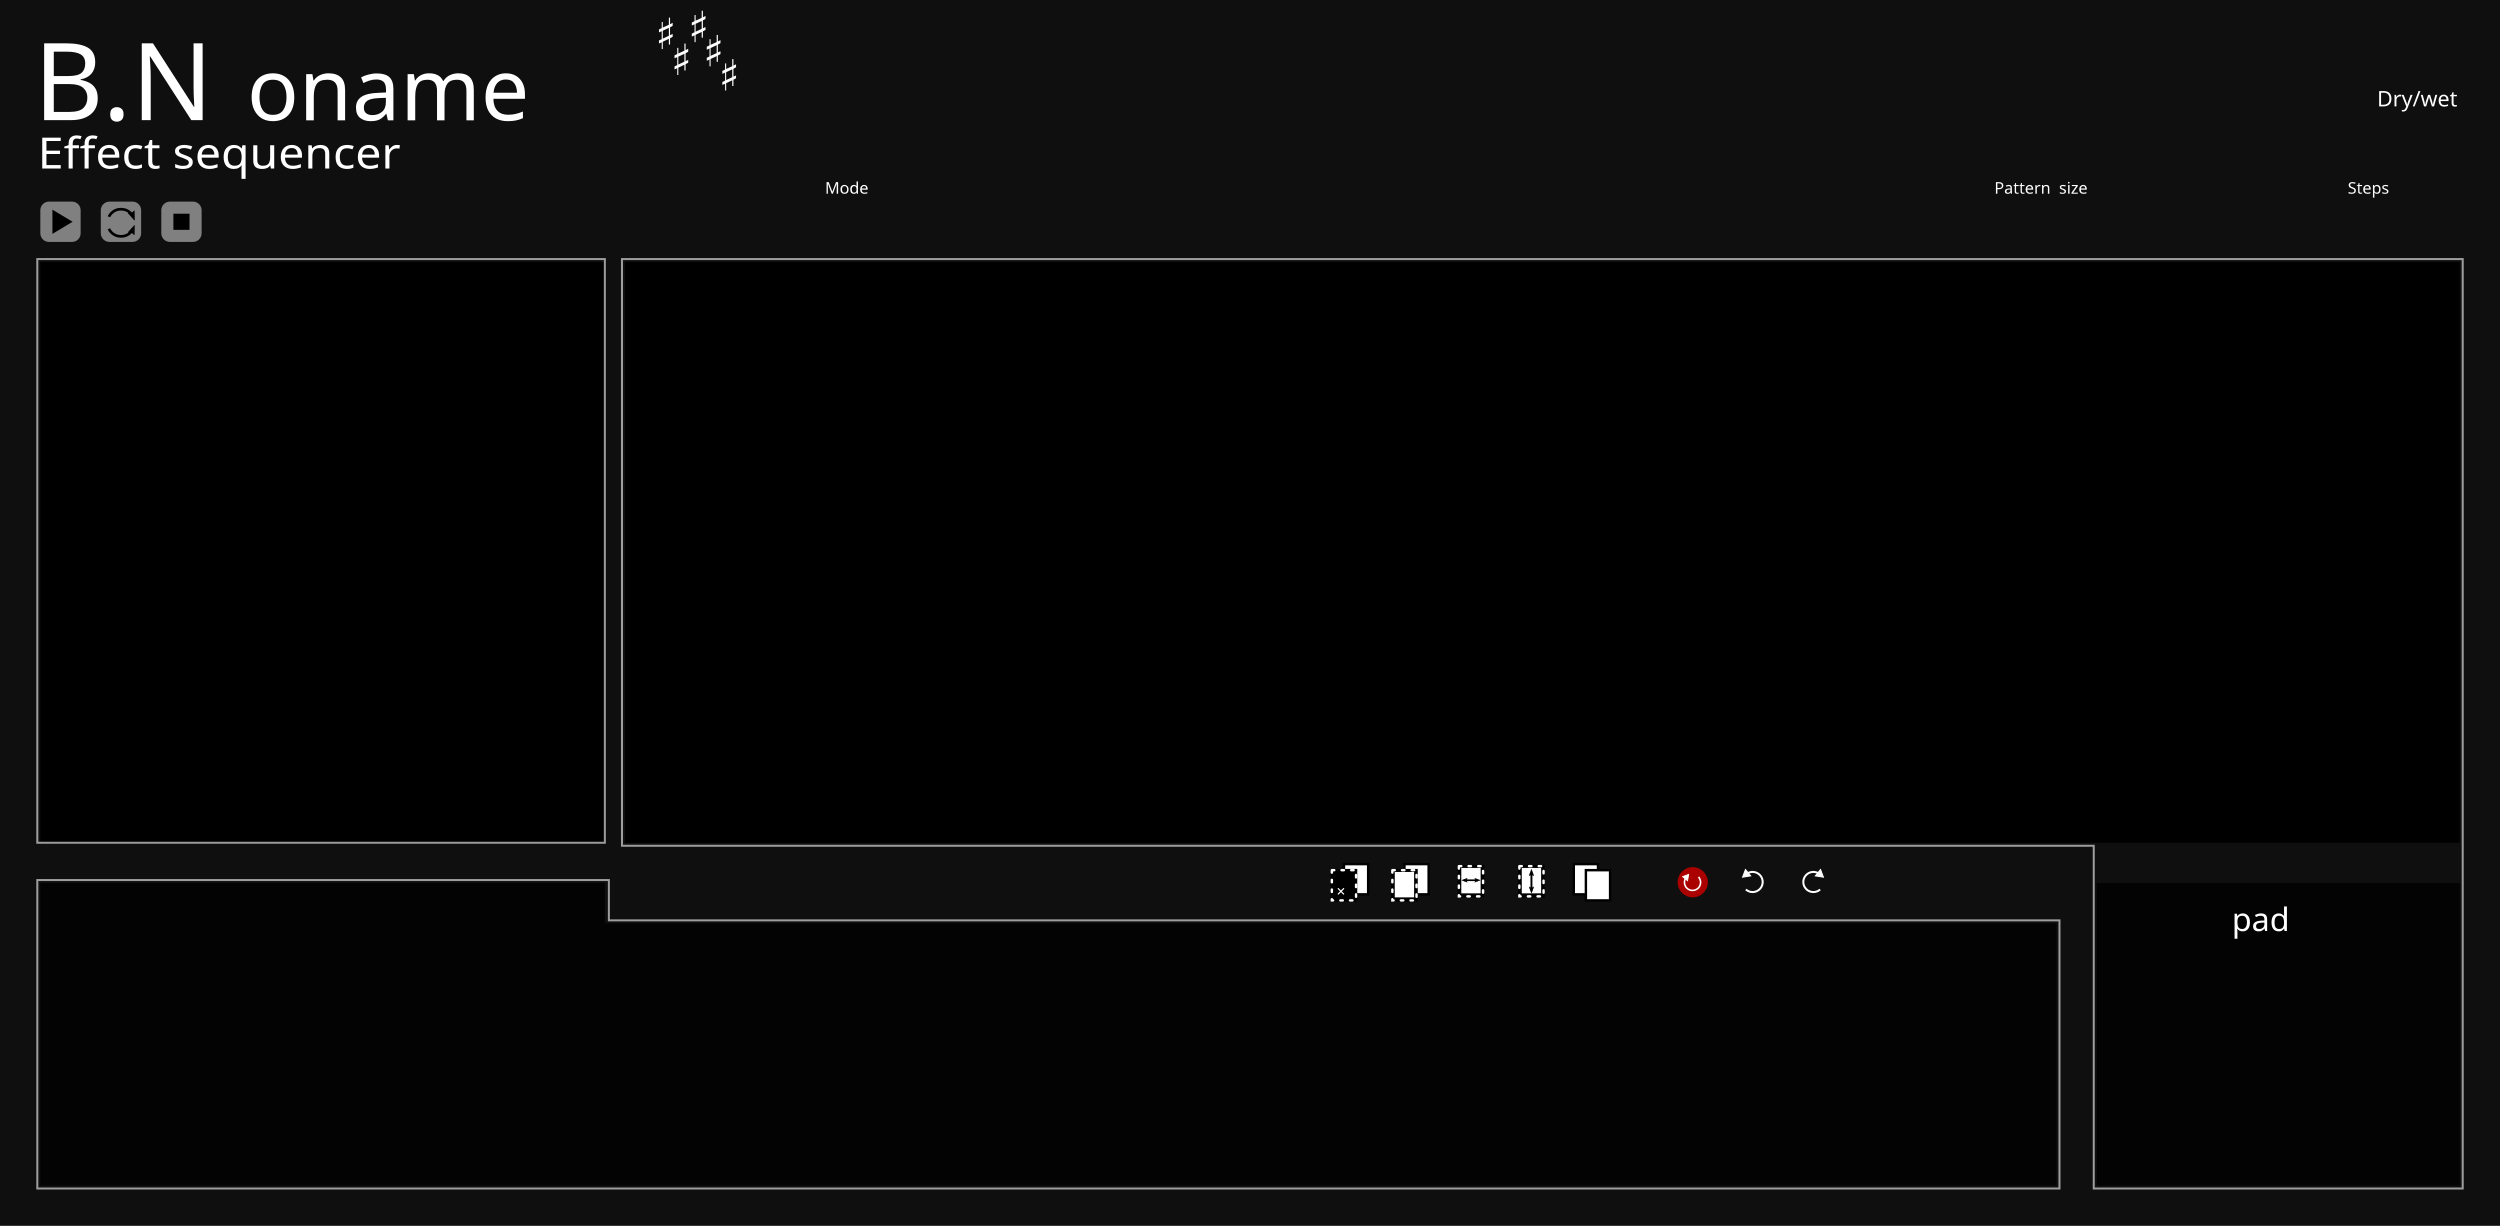
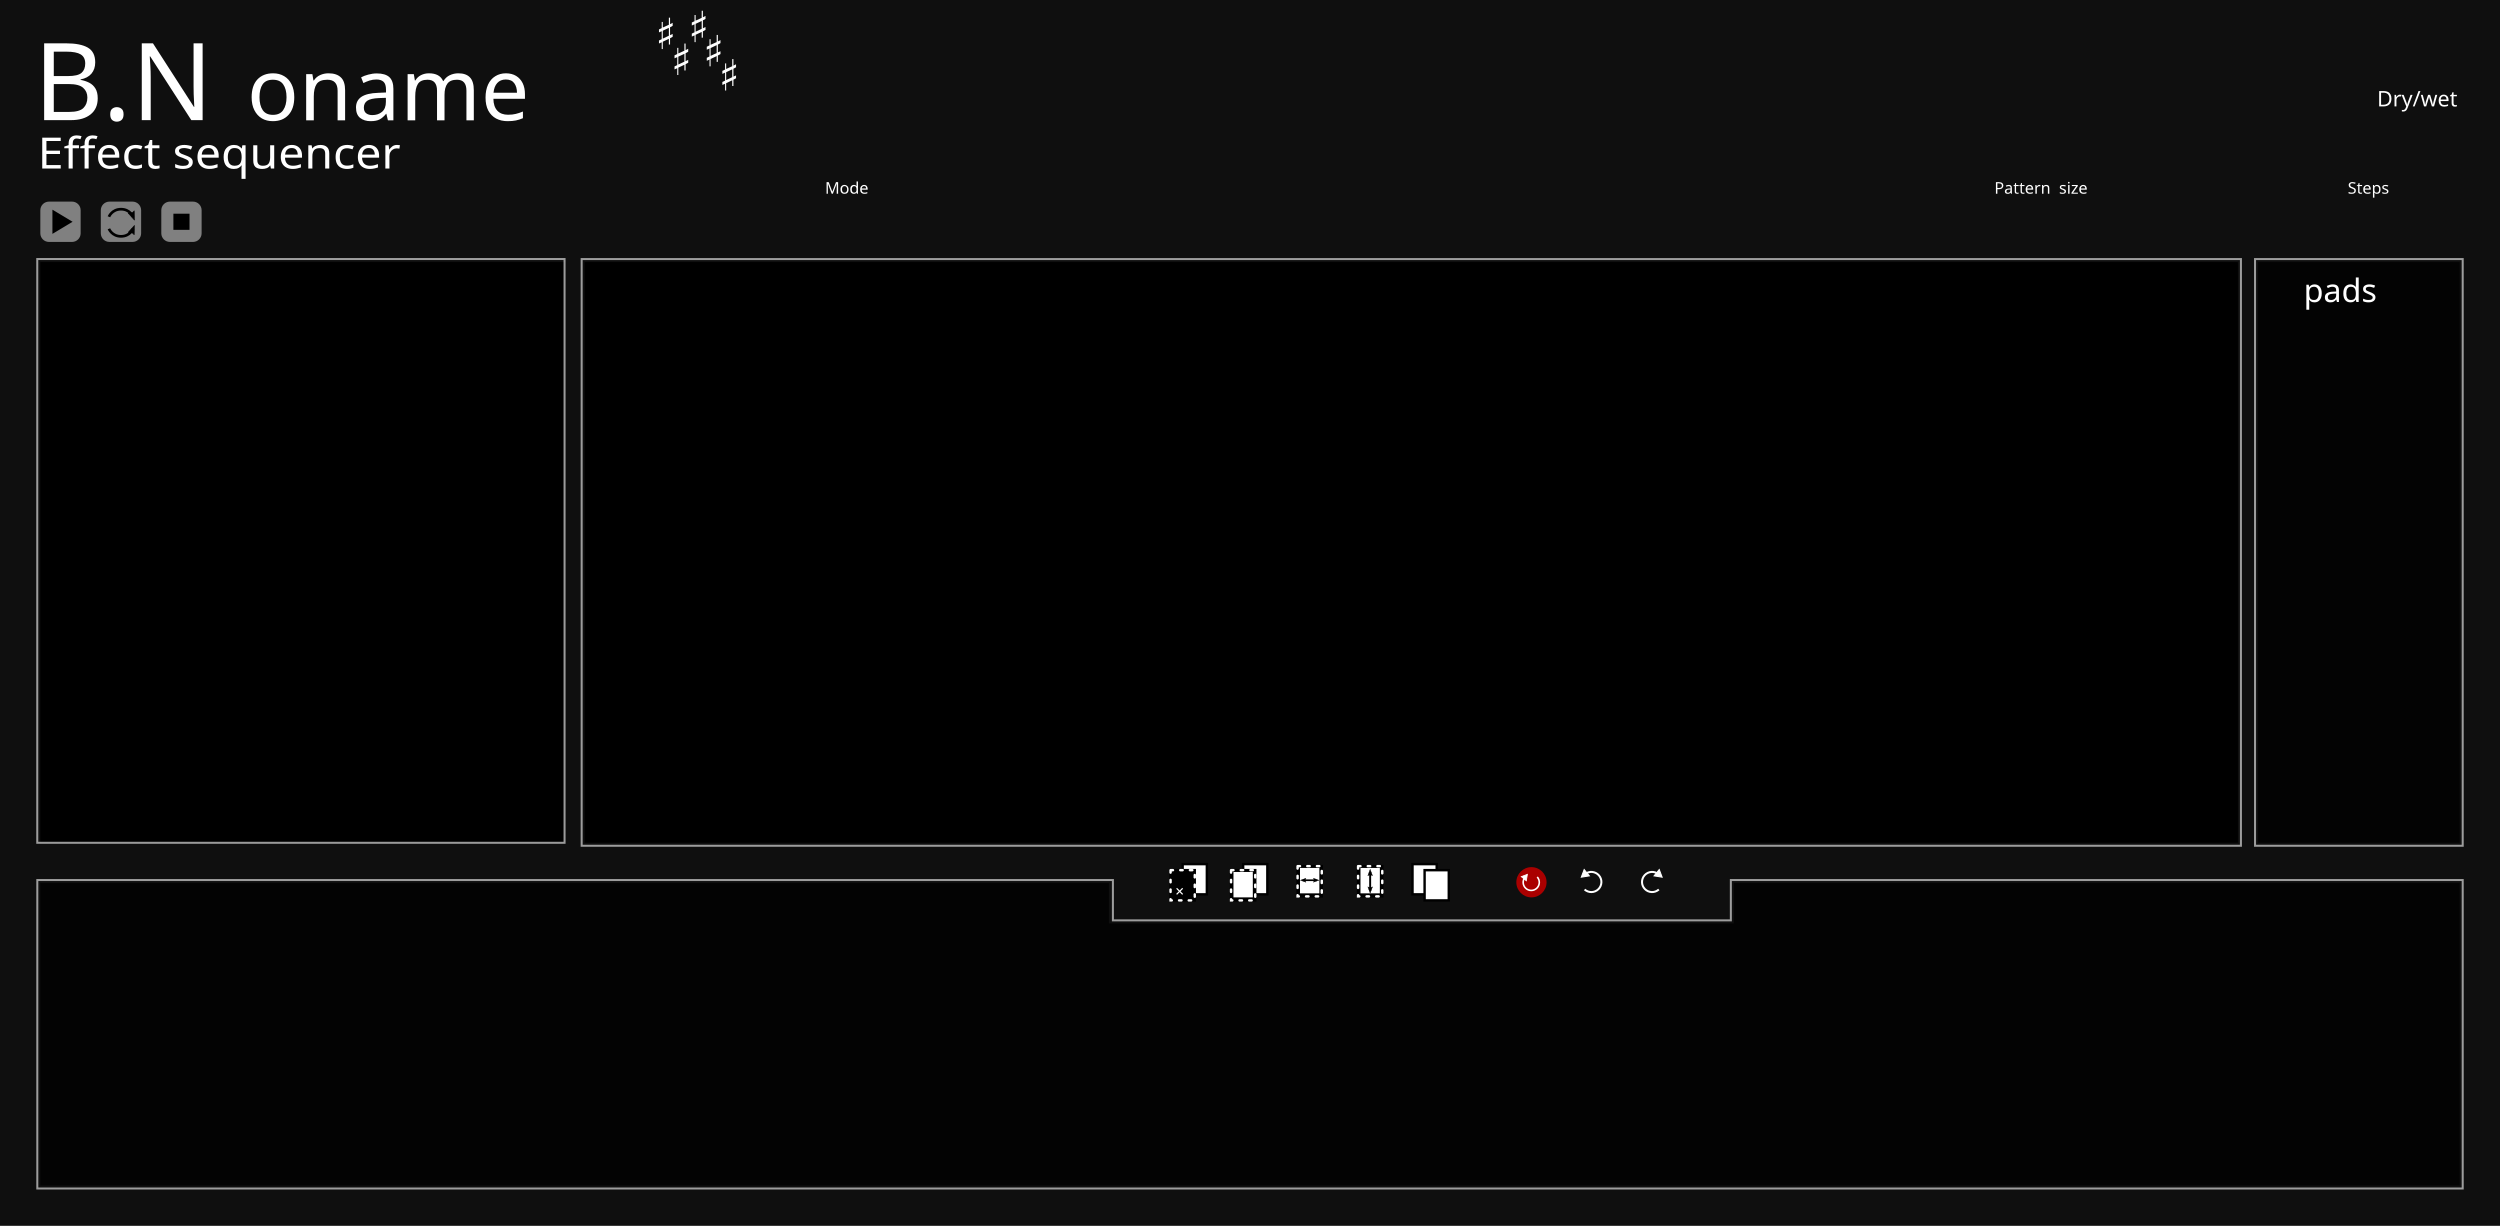
<svg xmlns="http://www.w3.org/2000/svg" xmlns:xlink="http://www.w3.org/1999/xlink" id="svg969" version="1.1" viewBox="0 0 328.083 160.867" height="608" width="1240">
  <defs id="defs963">
    <marker style="overflow:visible" id="marker6267" refX="0" refY="0" orient="auto">
      <path transform="matrix(0.4,0,0,0.4,-1.8,0)" style="fill:#ffffff;fill-rule:evenodd;stroke:#ffffff;stroke-width:1pt;stroke-opacity:1" d="M 5.77,0 -2.88,5 V -5 Z" id="path5352" />
    </marker>
    <marker style="overflow:visible" id="SquareS" refX="0" refY="0" orient="auto">
      <path transform="scale(0.2)" style="fill:#ffffff;fill-opacity:1;fill-rule:evenodd;stroke:#ffffff;stroke-width:1pt;stroke-opacity:1" d="M -5,-5 V 5 H 5 V -5 Z" id="path5265" />
    </marker>
    <marker style="overflow:visible" id="Arrow2Send" refX="0" refY="0" orient="auto">
      <path transform="matrix(-0.3,0,0,-0.3,0.69,0)" d="M 8.719,4.034 -2.207,0.016 8.719,-4.002 c -1.745,2.372 -1.735,5.617 -6e-7,8.035 z" style="fill:#ffffff;fill-opacity:1;fill-rule:evenodd;stroke:#ffffff;stroke-width:0.625;stroke-linejoin:round;stroke-opacity:1" id="path5222" />
    </marker>
    <marker style="overflow:visible" id="marker5684" refX="0" refY="0" orient="auto">
      <path transform="matrix(-0.2,0,0,-0.2,-1.2,0)" style="fill:#ffffff;fill-opacity:1;fill-rule:evenodd;stroke:#ffffff;stroke-width:1pt;stroke-opacity:1" d="M 0,0 5,-5 -12.5,0 5,5 Z" id="path5682" />
    </marker>
    <marker style="overflow:visible" id="marker5452" refX="0" refY="0" orient="auto">
      <path transform="matrix(-0.2,0,0,-0.2,-1.2,0)" style="fill:#ffffff;fill-opacity:1;fill-rule:evenodd;stroke:#ffffff;stroke-width:1pt;stroke-opacity:1" d="M 0,0 5,-5 -12.5,0 5,5 Z" id="path5204" />
    </marker>
    <marker orient="auto" refY="0" refX="0" id="TriangleOutM" style="overflow:visible">
      <path id="path1446" d="M 5.77,0 -2.88,5 V -5 Z" style="fill:#000000;fill-opacity:1;fill-rule:evenodd;stroke:#ffffff;stroke-width:1pt;stroke-opacity:1" transform="scale(0.4)" />
    </marker>
    <marker orient="auto" refY="0" refX="0" id="marker4116" style="overflow:visible">
      <path id="path4114" d="M 0,0 5,-5 -12.5,0 5,5 Z" style="fill:#000000;fill-opacity:1;fill-rule:evenodd;stroke:#ffffff;stroke-width:1pt;stroke-opacity:1" transform="matrix(-0.2,0,0,-0.2,-1.2,0)" />
    </marker>
    <marker orient="auto" refY="0" refX="0" id="marker2568" style="overflow:visible">
      <path id="path2566" d="M 0,0 5,-5 -12.5,0 5,5 Z" style="fill:#000000;fill-opacity:1;fill-rule:evenodd;stroke:#ffffff;stroke-width:1pt;stroke-opacity:1" transform="matrix(-0.2,0,0,-0.2,-1.2,0)" />
    </marker>
    <marker style="overflow:visible" id="marker2438" refX="0" refY="0" orient="auto">
      <path transform="matrix(-0.4,0,0,-0.4,-4,0)" style="fill:#000000;fill-opacity:1;fill-rule:evenodd;stroke:#ffffff;stroke-width:1pt;stroke-opacity:1" d="M 0,0 5,-5 -12.5,0 5,5 Z" id="path2436" />
    </marker>
    <marker orient="auto-start-reverse" refY="3" refX="5" id="marker2320">
      <path id="path1554" d="M 10,3 0,6 V 0 Z" style="fill:#000000;fill-opacity:1;stroke:#ffffff;stroke-opacity:1" />
    </marker>
    <marker orient="auto" refY="0" refX="0" id="marker2047" style="overflow:visible">
      <path id="path2045" d="M 0,0 5,-5 -12.5,0 5,5 Z" style="fill:#ffffff;fill-opacity:1;fill-rule:evenodd;stroke:#ffffff;stroke-width:1pt;stroke-opacity:1" transform="matrix(-0.2,0,0,-0.2,-1.2,0)" />
    </marker>
    <marker orient="auto" refY="0" refX="0" id="EmptyTriangleOutM" style="overflow:visible">
      <path id="path1464" d="M 5.77,0 -2.88,5 V -5 Z" style="fill:#ffffff;fill-opacity:1;fill-rule:evenodd;stroke:#ffffff;stroke-width:1pt;stroke-opacity:1" transform="matrix(0.4,0,0,0.4,-1.8,0)" />
    </marker>
    <marker style="overflow:visible" id="marker1825" refX="0" refY="0" orient="auto">
      <path transform="matrix(-0.4,0,0,-0.4,-4,0)" style="fill:#000000;fill-opacity:1;fill-rule:evenodd;stroke:#ffffff;stroke-width:1pt;stroke-opacity:1" d="M 0,0 5,-5 -12.5,0 5,5 Z" id="path1823" />
    </marker>
    <marker orient="auto" refY="0" refX="0" id="Arrow1Sstart" style="overflow:visible">
      <path id="path1313" d="M 0,0 5,-5 -12.5,0 5,5 Z" style="fill:#000000;fill-opacity:1;fill-rule:evenodd;stroke:#ffffff;stroke-width:1pt;stroke-opacity:1" transform="matrix(0.2,0,0,0.2,1.2,0)" />
    </marker>
    <marker orient="auto" refY="0" refX="0" id="marker1651" style="overflow:visible">
      <path id="path1649" d="M 0,0 5,-5 -12.5,0 5,5 Z" style="fill:#000000;fill-opacity:1;fill-rule:evenodd;stroke:#ffffff;stroke-width:1pt;stroke-opacity:1" transform="matrix(-0.2,0,0,-0.2,-1.2,0)" />
    </marker>
    <marker orient="auto" refY="0" refX="0" id="Arrow1Send" style="overflow:visible">
      <path id="path1316" d="M 0,0 5,-5 -12.5,0 5,5 Z" style="fill:#000000;fill-opacity:1;fill-rule:evenodd;stroke:#ffffff;stroke-width:1pt;stroke-opacity:1" transform="matrix(-0.2,0,0,-0.2,-1.2,0)" />
    </marker>
    <marker id="marker1233" refX="5" refY="3" orient="auto-start-reverse">
      <path style="fill:#000000;fill-opacity:1;stroke:#ffffff;stroke-opacity:1" d="M 10,3 0,6 V 0 Z" id="path1231" />
    </marker>
    <marker orient="auto" refY="0" refX="0" id="Arrow2Mend" style="overflow:visible">
      <path id="path1375" style="fill:#000000;fill-opacity:1;fill-rule:evenodd;stroke:#ffffff;stroke-width:0.625;stroke-linejoin:round;stroke-opacity:1" d="M 8.719,4.034 -2.207,0.016 8.719,-4.002 c -1.745,2.372 -1.735,5.617 -6e-7,8.035 z" transform="scale(-0.6)" />
    </marker>
    <marker orient="auto" refY="0" refX="0" id="Arrow2Lend" style="overflow:visible">
      <path id="path1369" style="fill:#ffffff;fill-opacity:1;fill-rule:evenodd;stroke:#ffffff;stroke-width:0.625;stroke-linejoin:round;stroke-opacity:1" d="M 8.719,4.034 -2.207,0.016 8.719,-4.002 c -1.745,2.372 -1.735,5.617 -6e-7,8.035 z" transform="matrix(-1.1,0,0,-1.1,-1.1,0)" />
    </marker>
    <marker orient="auto" refY="0" refX="0" id="Arrow1Lend" style="overflow:visible">
      <path id="path1351" d="M 0,0 5,-5 -12.5,0 5,5 Z" style="fill:#ffffff;fill-opacity:1;fill-rule:evenodd;stroke:#ffffff;stroke-width:1pt;stroke-opacity:1" transform="matrix(-0.8,0,0,-0.8,-10,0)" />
    </marker>
    <marker style="overflow:visible" id="marker1310" refX="0" refY="0" orient="auto">
      <path transform="matrix(-0.4,0,0,-0.4,-4,0)" style="fill:#ffffff;fill-opacity:1;fill-rule:evenodd;stroke:#ffffff;stroke-width:1pt;stroke-opacity:1" d="M 0,0 5,-5 -12.5,0 5,5 Z" id="path1308" />
    </marker>
    <marker style="overflow:visible" id="marker1246" refX="0" refY="0" orient="auto">
      <path transform="matrix(-0.4,0,0,-0.4,-4,0)" style="fill:#ffffff;fill-opacity:1;fill-rule:evenodd;stroke:#ffffff;stroke-width:1pt;stroke-opacity:1" d="M 0,0 5,-5 -12.5,0 5,5 Z" id="path1244" />
    </marker>
    <linearGradient id="linearGradient3302">
      <stop id="stop3298" offset="0" style="stop-color:#af004f;stop-opacity:1" />
      <stop id="stop3300" offset="1" style="stop-color:#ff0000;stop-opacity:0;" />
    </linearGradient>
    <linearGradient xlink:href="#linearGradient3302" id="linearGradient3227-9-3-6-6" x1="169.333" y1="191.167" x2="169.333" y2="233.5" gradientUnits="userSpaceOnUse" />
    <marker orient="auto" refY="0" refX="0" id="TriangleOutMS" style="overflow:visible">
      <path id="path4360" d="M 5.77,0 -2.88,5 V -5 Z" style="fill:#ffffff;fill-opacity:1;fill-rule:evenodd;stroke:#ffffff;stroke-width:1pt;stroke-opacity:1" transform="scale(0.4)" />
    </marker>
    <marker orient="auto" refY="0" refX="0" id="TriangleOutMS-3" style="overflow:visible">
      <path id="path4360-6" d="M 5.77,0 -2.88,5 V -5 Z" style="fill:#000000;fill-opacity:1;fill-rule:evenodd;stroke:#ffffff;stroke-width:1pt;stroke-opacity:1" transform="scale(0.4)" />
    </marker>
    <marker orient="auto" refY="0" refX="0" id="TriangleOutMS-3m" style="overflow:visible">
      <path id="path5353" d="M 5.77,0 -2.88,5 V -5 Z" style="fill:#000000;fill-opacity:1;fill-rule:evenodd;stroke:#ffffff;stroke-width:1pt;stroke-opacity:1" transform="scale(0.4)" />
    </marker>
    <marker orient="auto" refY="0" refX="0" id="TriangleOutMSF" style="overflow:visible">
      <path id="path6122" d="M 5.77,0 -2.88,5 V -5 Z" style="fill:#000000;fill-opacity:1;fill-rule:evenodd;stroke:#ffffff;stroke-width:1pt;stroke-opacity:1" transform="scale(0.4)" />
    </marker>
    <marker orient="auto" refY="0" refX="0" id="TriangleOutMSFQ" style="overflow:visible">
      <path id="path1726" d="M 5.77,0 -2.88,5 V -5 Z" style="fill:#ffffff;fill-opacity:1;fill-rule:evenodd;stroke:#ffffff;stroke-width:1pt;stroke-opacity:1" transform="scale(0.4)" />
    </marker>
    <marker orient="auto" refY="0" refX="0" id="TriangleOutMS-3mb" style="overflow:visible">
      <path id="path2461" d="M 5.77,0 -2.88,5 V -5 Z" style="fill:#ffffff;fill-opacity:1;fill-rule:evenodd;stroke:#ffffff;stroke-width:1pt;stroke-opacity:1" transform="scale(0.4)" />
    </marker>
    <marker orient="auto" refY="0" refX="0" id="TriangleOutMSFQ-3" style="overflow:visible">
      <path id="path1726-6" d="M 5.77,0 -2.88,5 V -5 Z" style="fill:#ffffff;fill-opacity:1;fill-rule:evenodd;stroke:#ffffff;stroke-width:1pt;stroke-opacity:1" transform="scale(0.4)" />
    </marker>
    <marker orient="auto" refY="0" refX="0" id="TriangleOutMS-36" style="overflow:visible">
      <path id="path4360-7" d="M 5.77,0 -2.88,5 V -5 Z" style="fill:#aa0000;fill-opacity:1;fill-rule:evenodd;stroke:#ffffff;stroke-width:1pt;stroke-opacity:1" transform="scale(0.4)" />
    </marker>
    <marker orient="auto" refY="0" refX="0" id="TriangleOutMSFQ-5" style="overflow:visible">
      <path id="path1726-3" d="M 5.77,0 -2.88,5 V -5 Z" style="fill:#ffffff;fill-opacity:1;fill-rule:evenodd;stroke:#ffffff;stroke-width:1pt;stroke-opacity:1" transform="scale(0.4)" />
    </marker>
    <marker orient="auto" refY="0" refX="0" id="TriangleOutMS-3mb-5" style="overflow:visible">
      <path id="path2461-6" d="M 5.77,0 -2.88,5 V -5 Z" style="fill:#ffffff;fill-opacity:1;fill-rule:evenodd;stroke:#ffffff;stroke-width:1pt;stroke-opacity:1" transform="scale(0.4)" />
    </marker>
    <marker style="overflow:visible" id="Arrow2Sstart" refX="0" refY="0" orient="auto">
      <path transform="matrix(0.3,0,0,0.3,-0.69,0)" d="M 8.719,4.034 -2.207,0.016 8.719,-4.002 c -1.745,2.372 -1.735,5.617 -6e-7,8.035 z" style="fill:#000000;fill-opacity:1;fill-rule:evenodd;stroke:#000000;stroke-width:0.625;stroke-linejoin:round;stroke-opacity:1" id="path2173" />
    </marker>
    <marker style="overflow:visible" id="Arrow2Send-2" refX="0" refY="0" orient="auto">
      <path transform="matrix(-0.3,0,0,-0.3,0.69,0)" d="M 8.719,4.034 -2.207,0.016 8.719,-4.002 c -1.745,2.372 -1.735,5.617 -6e-7,8.035 z" style="fill:#000000;fill-opacity:1;fill-rule:evenodd;stroke:#000000;stroke-width:0.625;stroke-linejoin:round;stroke-opacity:1" id="path2176" />
    </marker>
    <marker style="overflow:visible" id="marker2585" refX="0" refY="0" orient="auto">
      <path transform="matrix(0.3,0,0,0.3,-0.69,0)" d="M 8.719,4.034 -2.207,0.016 8.719,-4.002 c -1.745,2.372 -1.735,5.617 -6e-7,8.035 z" style="fill:#000000;fill-opacity:1;fill-rule:evenodd;stroke:#000000;stroke-width:0.625;stroke-linejoin:round;stroke-opacity:1" id="path2583" />
    </marker>
    <marker style="overflow:visible" id="marker2643" refX="0" refY="0" orient="auto">
      <path transform="matrix(-0.3,0,0,-0.3,0.69,0)" d="M 8.719,4.034 -2.207,0.016 8.719,-4.002 c -1.745,2.372 -1.735,5.617 -6e-7,8.035 z" style="fill:#000000;fill-opacity:1;fill-rule:evenodd;stroke:#000000;stroke-width:0.625;stroke-linejoin:round;stroke-opacity:1" id="path2641" />
    </marker>
    <marker orient="auto" refY="0" refX="0" id="TriangleOutMS-3mb-5-2" style="overflow:visible">
      <path id="path2461-6-0" d="M 5.77,0 -2.88,5 V -5 Z" style="fill:#ffffff;fill-opacity:1;fill-rule:evenodd;stroke:#ffffff;stroke-width:1pt;stroke-opacity:1" transform="scale(0.4)" />
    </marker>
    <marker orient="auto" refY="0" refX="0" id="TriangleOutMS-3mb-5-2-3" style="overflow:visible">
      <path id="path2461-6-0-7" d="M 5.77,0 -2.88,5 V -5 Z" style="fill:#ffffff;fill-opacity:1;fill-rule:evenodd;stroke:#ffffff;stroke-width:1pt;stroke-opacity:1" transform="scale(0.4)" />
    </marker>
    <marker orient="auto" refY="0" refX="0" id="TriangleOutMS-3mb-5-2-5" style="overflow:visible">
      <path id="path2461-6-0-9" d="M 5.77,0 -2.88,5 V -5 Z" style="fill:#ffffff;fill-opacity:1;fill-rule:evenodd;stroke:#ffffff;stroke-width:1pt;stroke-opacity:1" transform="scale(0.4)" />
    </marker>
    <marker orient="auto" refY="0" refX="0" id="marker5176" style="overflow:visible">
      <path id="path5174" style="fill:#000000;fill-opacity:1;fill-rule:evenodd;stroke:#000000;stroke-width:0.625;stroke-linejoin:round;stroke-opacity:1" d="M 8.719,4.034 -2.207,0.016 8.719,-4.002 c -1.745,2.372 -1.735,5.617 -6e-7,8.035 z" transform="matrix(-0.3,0,0,-0.3,0.69,0)" />
    </marker>
    <marker orient="auto" refY="0" refX="0" id="marker5176-6" style="overflow:visible">
      <path id="path5174-2" style="fill:#000000;fill-opacity:1;fill-rule:evenodd;stroke:#000000;stroke-width:0.625;stroke-linejoin:round;stroke-opacity:1" d="M 8.719,4.034 -2.207,0.016 8.719,-4.002 c -1.745,2.372 -1.735,5.617 -6e-7,8.035 z" transform="matrix(-0.3,0,0,-0.3,0.69,0)" />
    </marker>
  </defs>
  <g id="layer1" transform="translate(0,-109.1458)" style="display:inline">
    <rect style="fill:#0f0f0f;fill-opacity:1;stroke:#ffffff;stroke-width:0;stroke-linejoin:miter;stroke-miterlimit:4;stroke-dasharray:none;stroke-dashoffset:0;stroke-opacity:0" id="rect1516" width="328.083" height="160.867" x="-9.6641372e-08" y="109.146" />
    <g style="display:inline;opacity:0.5" id="g3239-2-5-1" transform="matrix(0.5105873,-1.3805978e-8,2.7171357e-8,0.8564587,112.719,-135.8164)" />
    <g style="display:inline;opacity:0.5" id="g3239-2-5-1-7" transform="matrix(0.7654982,-1.8777864e-8,1.6867934e-8,1.284046,-682.7461,87.13364)">
      <path id="path3204-7-3-2-9" d="m -21.167,212.333 c 0,0 6.2,-21.167 21.167,-21.167 14.967,0 22.377,42.333 42.333,42.333 19.956,0 22.377,-42.333 42.333,-42.333 19.956,0 22.377,42.333 42.333,42.333 19.956,0 22.377,-42.333 42.333,-42.333 19.956,0 22.377,42.333 42.333,42.333 19.956,0 23.583,-43.666 42.333,-42.333 18.75,1.333 13,41.001 31.75,42.333 18.75,1.333 27.366,-42.333 42.333,-42.333 14.967,0 21.167,21.167 21.167,21.167 v 0" style="fill:none;stroke:#af004f;stroke-width:0.529;stroke-linecap:butt;stroke-linejoin:miter;stroke-miterlimit:4;stroke-dasharray:none;stroke-opacity:1" />
      <path id="path3204-9-6-5-7-2" d="m 349.25,212.333 c 0,0 0.164,1.753 0,21.167 -79.375,0 -323.977,0.859 -370.142,1.123 -0.275,-22.289 -0.314,-18.842 -0.275,-22.289 C -18.521,199.104 -7.484,191.167 -3.3333333e-7,191.167 14.967,191.167 22.377,233.5 42.333,233.5 c 19.956,0 22.377,-42.333 42.333,-42.333 19.956,0 22.377,42.333 42.333,42.333 19.956,0 22.377,-42.333 42.333,-42.333 19.956,0 22.377,42.333 42.333,42.333 19.956,0 23.583,-43.666 42.333,-42.333 18.75,1.333 13,41.001 31.75,42.333 18.75,1.333 27.366,-42.333 42.333,-42.333 14.967,0 21.167,21.167 21.167,21.167 v 0" style="display:inline;fill:url(#linearGradient3227-9-3-6-6);fill-opacity:1;stroke:none;stroke-width:0.265px;stroke-linecap:butt;stroke-linejoin:miter;stroke-opacity:1" />
    </g>
    <text xml:space="preserve" style="font-style:normal;font-variant:normal;font-weight:normal;font-stretch:normal;font-size:12.7px;line-height:6.615px;font-family:'Good Times';-inkscape-font-specification:'Good Times, Normal';font-variant-ligatures:normal;font-variant-caps:normal;font-variant-numeric:normal;font-feature-settings:normal;text-align:start;letter-spacing:0px;word-spacing:0px;writing-mode:lr-tb;text-anchor:start;display:inline;fill:#000000;fill-opacity:1;stroke:none;stroke-width:0.265;enable-background:new" x="4.417" y="124.908" id="text4803">
      <tspan id="tspan4801" x="4.417" y="124.908" style="font-style:normal;font-variant:normal;font-weight:normal;font-stretch:normal;font-size:14.111px;font-family:'Good Times';-inkscape-font-specification:'Good Times';font-variant-ligatures:normal;font-variant-caps:normal;font-variant-numeric:normal;font-feature-settings:normal;text-align:start;writing-mode:lr-tb;text-anchor:start;fill:#ffffff;stroke-width:0.265">B.N</tspan>
    </text>
    <text xml:space="preserve" style="font-style:normal;font-variant:normal;font-weight:normal;font-stretch:normal;font-size:8.467px;line-height:6.615px;font-family:'Good Times';-inkscape-font-specification:'Good Times, Normal';font-variant-ligatures:normal;font-variant-caps:normal;font-variant-numeric:normal;font-feature-settings:normal;text-align:start;letter-spacing:0px;word-spacing:0px;writing-mode:lr-tb;text-anchor:start;display:inline;fill:#ffffff;fill-opacity:1;stroke:none;stroke-width:0.265;enable-background:new" x="32.4" y="124.936" id="text4807">
      <tspan id="tspan4805" x="32.4" y="124.936" style="font-style:normal;font-variant:normal;font-weight:normal;font-stretch:normal;font-size:11.289px;font-family:'Good Times';-inkscape-font-specification:'Good Times';font-variant-ligatures:normal;font-variant-caps:normal;font-variant-numeric:normal;font-feature-settings:normal;text-align:start;writing-mode:lr-tb;text-anchor:start;fill:#ffffff;stroke-width:0.265">oname</tspan>
    </text>
  </g>
  <g id="layer2" transform="translate(0,-23.8125)" style="display:inline">
-     <path id="rect1782-3-2" style="fill:none;fill-opacity:0.749;stroke:#cccccc;stroke-width:0.265;stroke-linejoin:miter;stroke-miterlimit:4;stroke-dasharray:none;stroke-dashoffset:0;stroke-opacity:0.749" d="M 81.624,57.811 H 323.189 V 179.784 H 274.77 V 134.805 H 81.624 Z" />
-     <rect style="display:inline;fill:#000000;fill-opacity:1;stroke:#1a1a1a;stroke-width:0;stroke-linejoin:miter;stroke-miterlimit:4;stroke-dasharray:none;stroke-dashoffset:0;stroke-opacity:1" id="rect3306-3" width="74.083" height="76.2" x="5.292" y="58.208" />
-     <rect style="display:inline;fill:#000000;fill-opacity:0.812;stroke:none;stroke-width:0;stroke-linejoin:miter;stroke-miterlimit:4;stroke-dasharray:none;stroke-dashoffset:0;stroke-opacity:0.749" id="rect1922-3" width="47.625" height="39.688" x="275.167" y="139.7" />
-     <path id="rect1922-3-0" style="display:inline;fill:#000000;fill-opacity:0.812;stroke:none;stroke-width:0;stroke-linejoin:miter;stroke-miterlimit:4;stroke-dasharray:none;stroke-dashoffset:0;stroke-opacity:0.749" d="M 5.292,139.7 H 79.375 v 5.292 H 269.875 V 179.387 H 5.292 Z" />
+     <path id="rect1782-3-2" style="fill:none;fill-opacity:0.749;stroke:#cccccc;stroke-width:0.265;stroke-linejoin:miter;stroke-miterlimit:4;stroke-dasharray:none;stroke-dashoffset:0;stroke-opacity:0.749" d="M 76.332,57.811 H 294.084 V 134.805 H 76.332 Z" />
+     <rect style="display:inline;fill:#000000;fill-opacity:1;stroke:#1a1a1a;stroke-width:0;stroke-linejoin:miter;stroke-miterlimit:4;stroke-dasharray:none;stroke-dashoffset:0;stroke-opacity:1" id="rect3306-3" width="68.792" height="76.2" x="5.292" y="58.208" />
+     <rect style="display:inline;fill:#000000;fill-opacity:0.812;stroke:none;stroke-width:0;stroke-linejoin:miter;stroke-miterlimit:4;stroke-dasharray:none;stroke-dashoffset:0;stroke-opacity:0.749" id="rect1922-3" width="26.458" height="76.2" x="296.333" y="58.208" />
+     <path id="rect1922-3-0" style="display:inline;fill:#000000;fill-opacity:0.812;stroke:none;stroke-width:0;stroke-linejoin:miter;stroke-miterlimit:4;stroke-dasharray:none;stroke-dashoffset:0;stroke-opacity:0.749" d="M 5.292,139.7 H 145.521 v 5.292 h 82.021 V 139.7 h 95.25 v 39.688 H 5.292 Z" />
    <g transform="translate(-14.02692,73.71256)" id="g1512">
      <ellipse style="fill:none;fill-rule:evenodd;stroke:#ffffff;stroke-width:0.265" id="path1498" cx="227.542" cy="159.411" rx="2.646" ry="0.661" />
      <path style="fill:none;fill-rule:evenodd;stroke:#ffffff;stroke-width:0.265" id="path1502" d="m 229.394,164.439 a 1.852,0.397 0 0 1 -0.961,0.348 1.852,0.397 0 0 1 -1.886,-0.013 1.852,0.397 0 0 1 -0.853,-0.361 l 1.848,0.026 z" />
      <path style="fill:none;stroke:#ffffff;stroke-width:0.265px;stroke-linecap:butt;stroke-linejoin:miter;stroke-opacity:1" d="m 224.896,159.279 0.794,5.292" id="path1504" />
      <path style="fill:none;stroke:#ffffff;stroke-width:0.265px;stroke-linecap:butt;stroke-linejoin:miter;stroke-opacity:1" d="m 230.188,159.544 -0.794,5.027" id="path1506" />
    </g>
    <g id="g1197" style="enable-background:new" transform="translate(4.233335,24.34166)">
      <text xml:space="preserve" style="font-style:normal;font-variant:normal;font-weight:normal;font-stretch:normal;font-size:5.644px;line-height:5.292px;font-family:'Good Times';-inkscape-font-specification:'Good Times';font-variant-ligatures:normal;font-variant-caps:normal;font-variant-numeric:normal;font-feature-settings:normal;text-align:start;letter-spacing:0px;word-spacing:0px;writing-mode:lr-tb;text-anchor:start;fill:#000000;fill-opacity:1;stroke:none;stroke-width:0.212" x="83.818" y="9.312" id="text1143">
        <tspan id="tspan1141" x="83.818" y="9.312" style="font-size:5.644px;fill:#ffffff;stroke-width:0.212">♯</tspan>
      </text>
      <text xml:space="preserve" style="font-style:normal;font-variant:normal;font-weight:normal;font-stretch:normal;font-size:5.644px;line-height:5.292px;font-family:'Good Times';-inkscape-font-specification:'Good Times';font-variant-ligatures:normal;font-variant-caps:normal;font-variant-numeric:normal;font-feature-settings:normal;text-align:start;letter-spacing:0px;word-spacing:0px;writing-mode:lr-tb;text-anchor:start;fill:#000000;fill-opacity:1;stroke:none;stroke-width:0.212;enable-background:new" x="81.777" y="5.91" id="text1143-3">
        <tspan id="tspan1141-6" x="81.777" y="5.91" style="font-size:5.644px;fill:#ffffff;stroke-width:0.212">♯</tspan>
      </text>
      <text xml:space="preserve" style="font-style:normal;font-variant:normal;font-weight:normal;font-stretch:normal;font-size:5.644px;line-height:5.292px;font-family:'Good Times';-inkscape-font-specification:'Good Times';font-variant-ligatures:normal;font-variant-caps:normal;font-variant-numeric:normal;font-feature-settings:normal;text-align:start;letter-spacing:0px;word-spacing:0px;writing-mode:lr-tb;text-anchor:start;fill:#000000;fill-opacity:1;stroke:none;stroke-width:0.212;enable-background:new" x="86.086" y="5.003" id="text1143-7">
        <tspan id="tspan1141-5" x="86.086" y="5.003" style="font-size:5.644px;fill:#ffffff;stroke-width:0.212">♯</tspan>
      </text>
      <text xml:space="preserve" style="font-style:normal;font-variant:normal;font-weight:normal;font-stretch:normal;font-size:5.644px;line-height:5.292px;font-family:'Good Times';-inkscape-font-specification:'Good Times';font-variant-ligatures:normal;font-variant-caps:normal;font-variant-numeric:normal;font-feature-settings:normal;text-align:start;letter-spacing:0px;word-spacing:0px;writing-mode:lr-tb;text-anchor:start;fill:#000000;fill-opacity:1;stroke:none;stroke-width:0.212;enable-background:new" x="88.051" y="8.178" id="text1143-35">
        <tspan id="tspan1141-62" x="88.051" y="8.178" style="font-size:5.644px;fill:#ffffff;stroke-width:0.212">♯</tspan>
      </text>
      <text xml:space="preserve" style="font-style:normal;font-variant:normal;font-weight:normal;font-stretch:normal;font-size:5.644px;line-height:5.292px;font-family:'Good Times';-inkscape-font-specification:'Good Times';font-variant-ligatures:normal;font-variant-caps:normal;font-variant-numeric:normal;font-feature-settings:normal;text-align:start;letter-spacing:0px;word-spacing:0px;writing-mode:lr-tb;text-anchor:start;fill:#000000;fill-opacity:1;stroke:none;stroke-width:0.212;enable-background:new" x="90.093" y="11.353" id="text1143-9">
        <tspan id="tspan1141-1" x="90.093" y="11.353" style="font-size:5.644px;fill:#ffffff;stroke-width:0.212">♯</tspan>
      </text>
    </g>
    <text id="text1390-8" y="37.778" x="311.944" style="font-style:normal;font-variant:normal;font-weight:normal;font-stretch:normal;font-size:2.822px;line-height:6.615px;font-family:'Good Times';-inkscape-font-specification:'Good Times';font-variant-ligatures:normal;font-variant-caps:normal;font-variant-numeric:normal;font-feature-settings:normal;text-align:start;letter-spacing:0px;word-spacing:0px;writing-mode:lr-tb;text-anchor:start;display:inline;fill:#000000;fill-opacity:1;stroke:none;stroke-width:0.265" xml:space="preserve">
      <tspan style="font-style:normal;font-variant:normal;font-weight:normal;font-stretch:normal;font-size:2.822px;font-family:sans-serif;-inkscape-font-specification:sans-serif;fill:#ffffff;stroke-width:0.265" y="37.778" x="311.944" id="tspan1388-4">Dry/wet</tspan>
    </text>
-     <g id="g1180-9" transform="matrix(0.6,0,0,0.6,74.77125,42.75667)" style="display:inline;enable-background:new">
-       <g transform="translate(8.9900142e-6)" id="g2360-1">
-         <rect style="display:inline;opacity:1;fill:#ffffff;fill-opacity:1;stroke:#000000;stroke-width:0.529;stroke-linecap:round;stroke-linejoin:miter;stroke-miterlimit:4;stroke-dasharray:none;stroke-dashoffset:0;stroke-opacity:1" id="rect1234-1-2" width="5.292" height="6.615" x="169.333" y="157.427" />
-         <rect y="158.75" x="166.687" height="6.615" width="5.292" id="rect2385-7" style="opacity:1;fill:#000000;fill-opacity:1;stroke:#000000;stroke-width:0.529;stroke-linecap:round;stroke-linejoin:miter;stroke-miterlimit:4;stroke-dasharray:none;stroke-dashoffset:0;stroke-opacity:1" />
-         <rect style="opacity:1;fill:#ffffff;fill-opacity:0;stroke:#ffffff;stroke-width:0.529;stroke-linecap:round;stroke-linejoin:miter;stroke-miterlimit:4;stroke-dasharray:0.529, 1.587;stroke-dashoffset:0;stroke-opacity:1" id="rect1234-0" width="5.292" height="6.615" x="166.688" y="158.75" />
-       </g>
-       <path id="path2389-9" d="m 168.01,162.719 c 1.323,1.323 1.323,1.323 1.323,1.323" style="fill:none;stroke:#ffffff;stroke-width:0.265px;stroke-linecap:butt;stroke-linejoin:miter;stroke-opacity:1" />
-       <path id="path2391-3" d="m 168.01,164.042 c 1.323,-1.323 1.323,-1.323 1.323,-1.323" style="fill:none;stroke:#ffffff;stroke-width:0.265px;stroke-linecap:butt;stroke-linejoin:miter;stroke-opacity:1" />
-     </g>
-     <g transform="matrix(0.6,0,0,0.6,82.70875,42.75667)" style="display:inline;enable-background:new" id="g2360-9-9">
-       <rect y="157.427" x="169.333" height="6.615" width="5.292" id="rect1234-1-7-1" style="display:inline;opacity:1;fill:#ffffff;fill-opacity:1;stroke:#000000;stroke-width:0.529;stroke-linecap:round;stroke-linejoin:miter;stroke-miterlimit:4;stroke-dasharray:none;stroke-dashoffset:0;stroke-opacity:1" />
-       <rect style="opacity:1;fill:#000000;fill-opacity:1;stroke:#000000;stroke-width:0.529;stroke-linecap:round;stroke-linejoin:miter;stroke-miterlimit:4;stroke-dasharray:none;stroke-dashoffset:0;stroke-opacity:1" id="rect2387-2" width="5.292" height="6.615" x="166.687" y="158.75" />
-       <rect y="158.75" x="166.688" height="6.615" width="5.292" id="rect1234-4-7" style="opacity:1;fill:none;fill-opacity:1;stroke:#ffffff;stroke-width:0.529;stroke-linecap:round;stroke-linejoin:miter;stroke-miterlimit:4;stroke-dasharray:0.529, 1.587;stroke-dashoffset:0;stroke-opacity:1" />
-       <rect style="opacity:1;fill:#ffffff;fill-opacity:1;stroke:none;stroke-width:0.434;stroke-linecap:round;stroke-linejoin:miter;stroke-miterlimit:4;stroke-dasharray:none;stroke-dashoffset:0;stroke-opacity:1" id="rect2383-0" width="4.233" height="5.556" x="167.217" y="159.147" />
-     </g>
-     <g transform="matrix(0.6,0,0,0.6,106.5212,42.75667)" style="display:inline;enable-background:new" id="g2360-9-8-9">
-       <rect y="157.427" x="166.688" height="6.615" width="5.292" id="rect1234-1-7-4-3" style="display:inline;opacity:1;fill:#ffffff;fill-opacity:1;stroke:#000000;stroke-width:0.529;stroke-linecap:round;stroke-linejoin:miter;stroke-miterlimit:4;stroke-dasharray:none;stroke-dashoffset:0;stroke-opacity:1" />
-       <rect y="158.75" x="169.333" height="6.615" width="5.292" id="rect1234-1-7-4-6-6" style="display:inline;opacity:1;fill:#ffffff;fill-opacity:1;stroke:#000000;stroke-width:0.529;stroke-linecap:round;stroke-linejoin:miter;stroke-miterlimit:4;stroke-dasharray:none;stroke-dashoffset:0;stroke-opacity:1" />
-     </g>
-     <g transform="matrix(0.5,0,0,0.5,107.7119,58.89625)" id="g8851-0" style="display:inline;fill:#aa0000;enable-background:new">
-       <circle style="fill:#aa0000;fill-opacity:1;fill-rule:evenodd;stroke-width:0.318" id="path1488-6" cx="228.865" cy="161.396" r="3.969" />
-       <path id="path1175-7-1-2-2" d="m 230.379,160.009 a 2.117,2.117 0 0 1 -0.078,2.916 2.117,2.117 0 0 1 -2.916,0.069 2.117,2.117 0 0 1 -0.217,-2.909" style="display:inline;opacity:1;fill:none;fill-opacity:1;stroke:#ffffff;stroke-width:0.423;stroke-linecap:butt;stroke-linejoin:miter;stroke-miterlimit:4;stroke-dasharray:none;stroke-dashoffset:0;stroke-opacity:1;marker-end:url(#TriangleOutMS-3mb-5-2-5);enable-background:new" />
-     </g>
-     <path id="path1175-7-1" d="m 238.861,140.543 a 1.323,1.323 0 0 1 -1.822,-0.049 1.323,1.323 0 0 1 -0.043,-1.822 1.323,1.323 0 0 1 1.818,-0.136" style="display:inline;opacity:1;fill:none;fill-opacity:1;stroke:#ffffff;stroke-width:0.265;stroke-linecap:butt;stroke-linejoin:miter;stroke-miterlimit:4;stroke-dasharray:none;stroke-dashoffset:0;stroke-opacity:1;marker-end:url(#TriangleOutMS-3mb-5);enable-background:new" />
-     <g transform="matrix(0.6,0,0,0.6,91.44,42.2275)" style="display:inline;enable-background:new" id="g2360-9-6">
-       <rect style="opacity:1;fill:#000000;fill-opacity:1;stroke:#000000;stroke-width:0.529;stroke-linecap:round;stroke-linejoin:miter;stroke-miterlimit:4;stroke-dasharray:none;stroke-dashoffset:0;stroke-opacity:1" id="rect2387-6" width="5.292" height="6.615" x="166.687" y="158.75" />
-       <rect y="158.75" x="166.688" height="6.615" width="5.292" id="rect1234-4-2" style="opacity:1;fill:none;fill-opacity:1;stroke:#ffffff;stroke-width:0.529;stroke-linecap:round;stroke-linejoin:miter;stroke-miterlimit:4;stroke-dasharray:0.529, 1.587;stroke-dashoffset:0;stroke-opacity:1" />
-       <rect style="opacity:1;fill:#ffffff;fill-opacity:1;stroke:none;stroke-width:0.434;stroke-linecap:round;stroke-linejoin:miter;stroke-miterlimit:4;stroke-dasharray:none;stroke-dashoffset:0;stroke-opacity:1" id="rect2383-6" width="4.233" height="5.556" x="167.217" y="159.147" />
-     </g>
-     <g transform="matrix(0.6,0,0,0.6,99.3775,42.2275)" style="display:inline;enable-background:new" id="g2360-9-6-0">
-       <rect style="opacity:1;fill:#000000;fill-opacity:1;stroke:#000000;stroke-width:0.529;stroke-linecap:round;stroke-linejoin:miter;stroke-miterlimit:4;stroke-dasharray:none;stroke-dashoffset:0;stroke-opacity:1" id="rect2387-6-2" width="5.292" height="6.615" x="166.687" y="158.75" />
-       <rect y="158.75" x="166.688" height="6.615" width="5.292" id="rect1234-4-2-3" style="opacity:1;fill:none;fill-opacity:1;stroke:#ffffff;stroke-width:0.529;stroke-linecap:round;stroke-linejoin:miter;stroke-miterlimit:4;stroke-dasharray:0.529, 1.587;stroke-dashoffset:0;stroke-opacity:1" />
-       <rect style="opacity:1;fill:#ffffff;fill-opacity:1;stroke:none;stroke-width:0.434;stroke-linecap:round;stroke-linejoin:miter;stroke-miterlimit:4;stroke-dasharray:none;stroke-dashoffset:0;stroke-opacity:1" id="rect2383-6-7" width="4.233" height="5.556" x="167.217" y="159.147" />
-     </g>
-     <path id="path2141" d="m 192.128,139.33 h 1.825 v 0" style="fill:none;stroke:#000000;stroke-width:0.22px;stroke-linecap:butt;stroke-linejoin:miter;stroke-opacity:1;marker-start:url(#Arrow2Sstart);marker-end:url(#Arrow2Send-2);enable-background:new" />
-     <path id="path2581" d="m 200.977,138.242 v 2.441" style="fill:none;stroke:#000000;stroke-width:0.254px;stroke-linecap:butt;stroke-linejoin:miter;stroke-opacity:1;marker-start:url(#marker2585);marker-end:url(#marker2643);enable-background:new" />
-     <path id="path1175-7-1-2" d="m 229.117,140.543 a 1.323,1.323 0 0 0 1.822,-0.049 1.323,1.323 0 0 0 0.043,-1.822 1.323,1.323 0 0 0 -1.818,-0.136" style="display:inline;opacity:1;fill:none;fill-opacity:1;stroke:#ffffff;stroke-width:0.265;stroke-linecap:butt;stroke-linejoin:miter;stroke-miterlimit:4;stroke-dasharray:none;stroke-dashoffset:0;stroke-opacity:1;marker-end:url(#TriangleOutMS-3mb-5-2-3);enable-background:new" />
-     <path id="rect1782-3-2-2" style="display:inline;fill:none;fill-opacity:0.749;stroke:#cccccc;stroke-width:0.265;stroke-linejoin:miter;stroke-miterlimit:4;stroke-dasharray:none;stroke-dashoffset:0;stroke-opacity:0.749" d="M 4.895,139.303 H 79.904 v 5.292 H 270.272 v 35.19 H 4.895 Z" />
-     <rect style="display:inline;fill:#000000;fill-opacity:1;stroke:#1a1a1a;stroke-width:0;stroke-linejoin:miter;stroke-miterlimit:4;stroke-dasharray:none;stroke-dashoffset:0;stroke-opacity:1" id="rect3306-3-8" width="240.771" height="76.2" x="82.021" y="58.208" />
-     <rect style="display:inline;fill:none;fill-opacity:0.749;stroke:#cccccc;stroke-width:0.264;stroke-linejoin:miter;stroke-miterlimit:4;stroke-dasharray:none;stroke-dashoffset:0;stroke-opacity:0.749" id="rect1782-3-2-9" width="74.481" height="76.598" x="4.894" y="57.811" />
-     <text xml:space="preserve" style="font-size:4.233px;line-height:1.25;font-family:'Good Times';-inkscape-font-specification:'Good Times';stroke-width:0.265" x="292.892" y="145.995" id="text3987">
-       <tspan id="tspan3985" x="292.892" y="145.995" style="font-size:4.233px;fill:#ffffff;stroke-width:0.265">pad</tspan>
-     </text>
+     <g id="g1450" transform="translate(-21.16666)">
+       <g id="g1180-9" transform="matrix(0.6,0,0,0.6,74.77125,42.75667)" style="display:inline;enable-background:new">
+         <g transform="translate(8.9900142e-6)" id="g2360-1">
+           <rect style="display:inline;opacity:1;fill:#ffffff;fill-opacity:1;stroke:#000000;stroke-width:0.529;stroke-linecap:round;stroke-linejoin:miter;stroke-miterlimit:4;stroke-dasharray:none;stroke-dashoffset:0;stroke-opacity:1" id="rect1234-1-2" width="5.292" height="6.615" x="169.333" y="157.427" />
+           <rect y="158.75" x="166.687" height="6.615" width="5.292" id="rect2385-7" style="opacity:1;fill:#000000;fill-opacity:1;stroke:#000000;stroke-width:0.529;stroke-linecap:round;stroke-linejoin:miter;stroke-miterlimit:4;stroke-dasharray:none;stroke-dashoffset:0;stroke-opacity:1" />
+           <rect style="opacity:1;fill:#ffffff;fill-opacity:0;stroke:#ffffff;stroke-width:0.529;stroke-linecap:round;stroke-linejoin:miter;stroke-miterlimit:4;stroke-dasharray:0.529, 1.587;stroke-dashoffset:0;stroke-opacity:1" id="rect1234-0" width="5.292" height="6.615" x="166.688" y="158.75" />
+         </g>
+         <path id="path2389-9" d="m 168.01,162.719 c 1.323,1.323 1.323,1.323 1.323,1.323" style="fill:none;stroke:#ffffff;stroke-width:0.265px;stroke-linecap:butt;stroke-linejoin:miter;stroke-opacity:1" />
+         <path id="path2391-3" d="m 168.01,164.042 c 1.323,-1.323 1.323,-1.323 1.323,-1.323" style="fill:none;stroke:#ffffff;stroke-width:0.265px;stroke-linecap:butt;stroke-linejoin:miter;stroke-opacity:1" />
+       </g>
+       <g transform="matrix(0.6,0,0,0.6,82.70875,42.75667)" style="display:inline;enable-background:new" id="g2360-9-9">
+         <rect y="157.427" x="169.333" height="6.615" width="5.292" id="rect1234-1-7-1" style="display:inline;opacity:1;fill:#ffffff;fill-opacity:1;stroke:#000000;stroke-width:0.529;stroke-linecap:round;stroke-linejoin:miter;stroke-miterlimit:4;stroke-dasharray:none;stroke-dashoffset:0;stroke-opacity:1" />
+         <rect style="opacity:1;fill:#000000;fill-opacity:1;stroke:#000000;stroke-width:0.529;stroke-linecap:round;stroke-linejoin:miter;stroke-miterlimit:4;stroke-dasharray:none;stroke-dashoffset:0;stroke-opacity:1" id="rect2387-2" width="5.292" height="6.615" x="166.687" y="158.75" />
+         <rect y="158.75" x="166.688" height="6.615" width="5.292" id="rect1234-4-7" style="opacity:1;fill:none;fill-opacity:1;stroke:#ffffff;stroke-width:0.529;stroke-linecap:round;stroke-linejoin:miter;stroke-miterlimit:4;stroke-dasharray:0.529, 1.587;stroke-dashoffset:0;stroke-opacity:1" />
+         <rect style="opacity:1;fill:#ffffff;fill-opacity:1;stroke:none;stroke-width:0.434;stroke-linecap:round;stroke-linejoin:miter;stroke-miterlimit:4;stroke-dasharray:none;stroke-dashoffset:0;stroke-opacity:1" id="rect2383-0" width="4.233" height="5.556" x="167.217" y="159.147" />
+       </g>
+       <g transform="matrix(0.6,0,0,0.6,106.5212,42.75667)" style="display:inline;enable-background:new" id="g2360-9-8-9">
+         <rect y="157.427" x="166.688" height="6.615" width="5.292" id="rect1234-1-7-4-3" style="display:inline;opacity:1;fill:#ffffff;fill-opacity:1;stroke:#000000;stroke-width:0.529;stroke-linecap:round;stroke-linejoin:miter;stroke-miterlimit:4;stroke-dasharray:none;stroke-dashoffset:0;stroke-opacity:1" />
+         <rect y="158.75" x="169.333" height="6.615" width="5.292" id="rect1234-1-7-4-6-6" style="display:inline;opacity:1;fill:#ffffff;fill-opacity:1;stroke:#000000;stroke-width:0.529;stroke-linecap:round;stroke-linejoin:miter;stroke-miterlimit:4;stroke-dasharray:none;stroke-dashoffset:0;stroke-opacity:1" />
+       </g>
+       <g transform="matrix(0.5,0,0,0.5,107.7119,58.89625)" id="g8851-0" style="display:inline;fill:#aa0000;enable-background:new">
+         <circle style="fill:#aa0000;fill-opacity:1;fill-rule:evenodd;stroke-width:0.318" id="path1488-6" cx="228.865" cy="161.396" r="3.969" />
+         <path id="path1175-7-1-2-2" d="m 230.379,160.009 a 2.117,2.117 0 0 1 -0.078,2.916 2.117,2.117 0 0 1 -2.916,0.069 2.117,2.117 0 0 1 -0.217,-2.909" style="display:inline;opacity:1;fill:none;fill-opacity:1;stroke:#ffffff;stroke-width:0.423;stroke-linecap:butt;stroke-linejoin:miter;stroke-miterlimit:4;stroke-dasharray:none;stroke-dashoffset:0;stroke-opacity:1;marker-end:url(#TriangleOutMS-3mb-5-2-5);enable-background:new" />
+       </g>
+       <path id="path1175-7-1" d="m 238.861,140.543 a 1.323,1.323 0 0 1 -1.822,-0.049 1.323,1.323 0 0 1 -0.043,-1.822 1.323,1.323 0 0 1 1.818,-0.136" style="display:inline;opacity:1;fill:none;fill-opacity:1;stroke:#ffffff;stroke-width:0.265;stroke-linecap:butt;stroke-linejoin:miter;stroke-miterlimit:4;stroke-dasharray:none;stroke-dashoffset:0;stroke-opacity:1;marker-end:url(#TriangleOutMS-3mb-5);enable-background:new" />
+       <g transform="matrix(0.6,0,0,0.6,91.44,42.2275)" style="display:inline;enable-background:new" id="g2360-9-6">
+         <rect style="opacity:1;fill:#000000;fill-opacity:1;stroke:#000000;stroke-width:0.529;stroke-linecap:round;stroke-linejoin:miter;stroke-miterlimit:4;stroke-dasharray:none;stroke-dashoffset:0;stroke-opacity:1" id="rect2387-6" width="5.292" height="6.615" x="166.687" y="158.75" />
+         <rect y="158.75" x="166.688" height="6.615" width="5.292" id="rect1234-4-2" style="opacity:1;fill:none;fill-opacity:1;stroke:#ffffff;stroke-width:0.529;stroke-linecap:round;stroke-linejoin:miter;stroke-miterlimit:4;stroke-dasharray:0.529, 1.587;stroke-dashoffset:0;stroke-opacity:1" />
+         <rect style="opacity:1;fill:#ffffff;fill-opacity:1;stroke:none;stroke-width:0.434;stroke-linecap:round;stroke-linejoin:miter;stroke-miterlimit:4;stroke-dasharray:none;stroke-dashoffset:0;stroke-opacity:1" id="rect2383-6" width="4.233" height="5.556" x="167.217" y="159.147" />
+       </g>
+       <g transform="matrix(0.6,0,0,0.6,99.3775,42.2275)" style="display:inline;enable-background:new" id="g2360-9-6-0">
+         <rect style="opacity:1;fill:#000000;fill-opacity:1;stroke:#000000;stroke-width:0.529;stroke-linecap:round;stroke-linejoin:miter;stroke-miterlimit:4;stroke-dasharray:none;stroke-dashoffset:0;stroke-opacity:1" id="rect2387-6-2" width="5.292" height="6.615" x="166.687" y="158.75" />
+         <rect y="158.75" x="166.688" height="6.615" width="5.292" id="rect1234-4-2-3" style="opacity:1;fill:none;fill-opacity:1;stroke:#ffffff;stroke-width:0.529;stroke-linecap:round;stroke-linejoin:miter;stroke-miterlimit:4;stroke-dasharray:0.529, 1.587;stroke-dashoffset:0;stroke-opacity:1" />
+         <rect style="opacity:1;fill:#ffffff;fill-opacity:1;stroke:none;stroke-width:0.434;stroke-linecap:round;stroke-linejoin:miter;stroke-miterlimit:4;stroke-dasharray:none;stroke-dashoffset:0;stroke-opacity:1" id="rect2383-6-7" width="4.233" height="5.556" x="167.217" y="159.147" />
+       </g>
+       <path id="path2141" d="m 192.128,139.33 h 1.825 v 0" style="fill:none;stroke:#000000;stroke-width:0.22px;stroke-linecap:butt;stroke-linejoin:miter;stroke-opacity:1;marker-start:url(#Arrow2Sstart);marker-end:url(#Arrow2Send-2);enable-background:new" />
+       <path id="path2581" d="m 200.977,138.242 v 2.441" style="fill:none;stroke:#000000;stroke-width:0.254px;stroke-linecap:butt;stroke-linejoin:miter;stroke-opacity:1;marker-start:url(#marker2585);marker-end:url(#marker2643);enable-background:new" />
+       <path id="path1175-7-1-2" d="m 229.117,140.543 a 1.323,1.323 0 0 0 1.822,-0.049 1.323,1.323 0 0 0 0.043,-1.822 1.323,1.323 0 0 0 -1.818,-0.136" style="display:inline;opacity:1;fill:none;fill-opacity:1;stroke:#ffffff;stroke-width:0.265;stroke-linecap:butt;stroke-linejoin:miter;stroke-miterlimit:4;stroke-dasharray:none;stroke-dashoffset:0;stroke-opacity:1;marker-end:url(#TriangleOutMS-3mb-5-2-3);enable-background:new" />
+     </g>
+     <path id="rect1782-3-2-2" style="display:inline;fill:none;fill-opacity:0.749;stroke:#cccccc;stroke-width:0.265;stroke-linejoin:miter;stroke-miterlimit:4;stroke-dasharray:none;stroke-dashoffset:0;stroke-opacity:0.749" d="M 4.895,139.303 H 146.05 v 5.292 h 81.095 v -5.292 h 96.044 v 40.481 H 4.895 Z" />
+     <rect style="display:inline;fill:#000000;fill-opacity:1;stroke:#1a1a1a;stroke-width:0;stroke-linejoin:miter;stroke-miterlimit:4;stroke-dasharray:none;stroke-dashoffset:0;stroke-opacity:1" id="rect3306-3-8" width="216.958" height="76.2" x="76.729" y="58.208" />
+     <rect style="display:inline;fill:none;fill-opacity:0.749;stroke:#cccccc;stroke-width:0.265;stroke-linejoin:miter;stroke-miterlimit:4;stroke-dasharray:none;stroke-dashoffset:0;stroke-opacity:0.749" id="rect1782-3-2-9" width="69.199" height="76.608" x="4.889" y="57.806" />
    <text xml:space="preserve" style="font-size:2.117px;line-height:1.25;font-family:sans-serif;-inkscape-font-specification:sans-serif;stroke-width:0.265" x="308.1" y="49.233" id="text4027">
      <tspan id="tspan4025" x="308.1" y="49.233" style="font-size:2.117px;fill:#ffffff;stroke-width:0.265">Steps</tspan>
    </text>
    <text xml:space="preserve" style="font-size:2.117px;line-height:1.25;font-family:sans-serif;-inkscape-font-specification:sans-serif;display:inline;stroke-width:0.265" x="261.73" y="49.233" id="text4027-7">
      <tspan id="tspan4025-0" x="261.73" y="49.233" style="font-size:2.117px;fill:#ffffff;stroke-width:0.265">Pattern  size</tspan>
    </text>
    <text xml:space="preserve" style="font-size:2.117px;line-height:1.25;font-family:sans-serif;-inkscape-font-specification:sans-serif;display:inline;stroke-width:0.265" x="108.271" y="49.233" id="text4027-7-4">
      <tspan id="tspan4025-0-0" x="108.271" y="49.233" style="font-size:2.117px;fill:#ffffff;stroke-width:0.265">Mode</tspan>
    </text>
    <text xml:space="preserve" style="font-size:5.876px;line-height:1.25;font-family:sans-serif;-inkscape-font-specification:sans-serif;letter-spacing:0px;fill:#ffffff;stroke-width:0.255" x="4.788" y="47.559" id="text5233" transform="scale(1.035556,0.9656651)">
      <tspan id="tspan5231" x="4.788" y="47.559" style="font-style:normal;font-variant:normal;font-weight:normal;font-stretch:normal;font-size:5.876px;font-family:'Good Times';-inkscape-font-specification:'Good Times';fill:#ffffff;stroke-width:0.255">Effect sequencer</tspan>
    </text>
    <rect ry="1.134" y="50.271" x="5.292" height="5.292" width="5.292" id="rect821" style="opacity:1;fill:#808080;fill-opacity:1;stroke:none;stroke-width:0.175;stroke-linecap:butt;stroke-linejoin:miter;stroke-miterlimit:4;stroke-dasharray:none;stroke-dashoffset:0;stroke-opacity:1;enable-background:new" />
    <rect ry="1.134" y="50.271" x="13.229" height="5.292" width="5.292" id="rect821-3" style="opacity:1;fill:#808080;fill-opacity:1;stroke:none;stroke-width:0.175;stroke-linecap:butt;stroke-linejoin:miter;stroke-miterlimit:4;stroke-dasharray:none;stroke-dashoffset:0;stroke-opacity:1;enable-background:new" />
    <path id="path918" d="m 6.879,51.329 v 3.175 l 2.646,-1.587 z" style="fill:#000000;stroke:none;stroke-width:0.29px;stroke-linecap:butt;stroke-linejoin:miter;stroke-opacity:1;enable-background:new" />
    <rect ry="1.134" y="50.271" x="21.167" height="5.292" width="5.292" id="rect821-36" style="opacity:1;fill:#808080;fill-opacity:1;stroke:none;stroke-width:0.175;stroke-linecap:butt;stroke-linejoin:miter;stroke-miterlimit:4;stroke-dasharray:none;stroke-dashoffset:0;stroke-opacity:1;enable-background:new" />
    <rect y="51.858" x="22.754" height="2.117" width="2.117" id="rect920" style="opacity:1;fill:#000000;fill-opacity:1;stroke:none;stroke-width:0.318;stroke-linecap:butt;stroke-linejoin:miter;stroke-miterlimit:4;stroke-dasharray:none;stroke-dashoffset:0;stroke-opacity:1;enable-background:new" />
    <path id="path3037-5" d="m 14.294,52.259 c 0,0 0.397,-0.992 1.587,-0.992 1.191,1e-5 1.587,0.992 1.587,0.992" style="fill:none;stroke:#000000;stroke-width:0.353;stroke-linecap:butt;stroke-linejoin:miter;stroke-miterlimit:4;stroke-dasharray:none;stroke-opacity:1;marker-end:url(#marker5176);enable-background:new" />
    <path id="path3037-5-9" d="m 14.293,53.838 c 0,0 0.397,0.992 1.587,0.992 1.191,-10e-6 1.587,-0.992 1.587,-0.992" style="fill:none;stroke:#000000;stroke-width:0.353;stroke-linecap:butt;stroke-linejoin:miter;stroke-miterlimit:4;stroke-dasharray:none;stroke-opacity:1;marker-end:url(#marker5176-6);enable-background:new" />
+     <path id="rect1782-3-2-3" style="display:inline;fill:none;fill-opacity:0.749;stroke:#cccccc;stroke-width:0.265;stroke-linejoin:miter;stroke-miterlimit:4;stroke-dasharray:none;stroke-dashoffset:0;stroke-opacity:0.749" d="m 295.936,57.811 h 27.252 v 76.994 h -27.252 z" />
+     <text xml:space="preserve" style="font-size:4.233px;line-height:1.25;font-family:'Good Times';-inkscape-font-specification:'Good Times';stroke-width:0.265" x="302.311" y="63.445" id="text1664">
+       <tspan id="tspan1662" x="302.311" y="63.445" style="font-size:4.233px;fill:#ffffff;stroke-width:0.265">pads</tspan>
+     </text>
  </g>
</svg>
